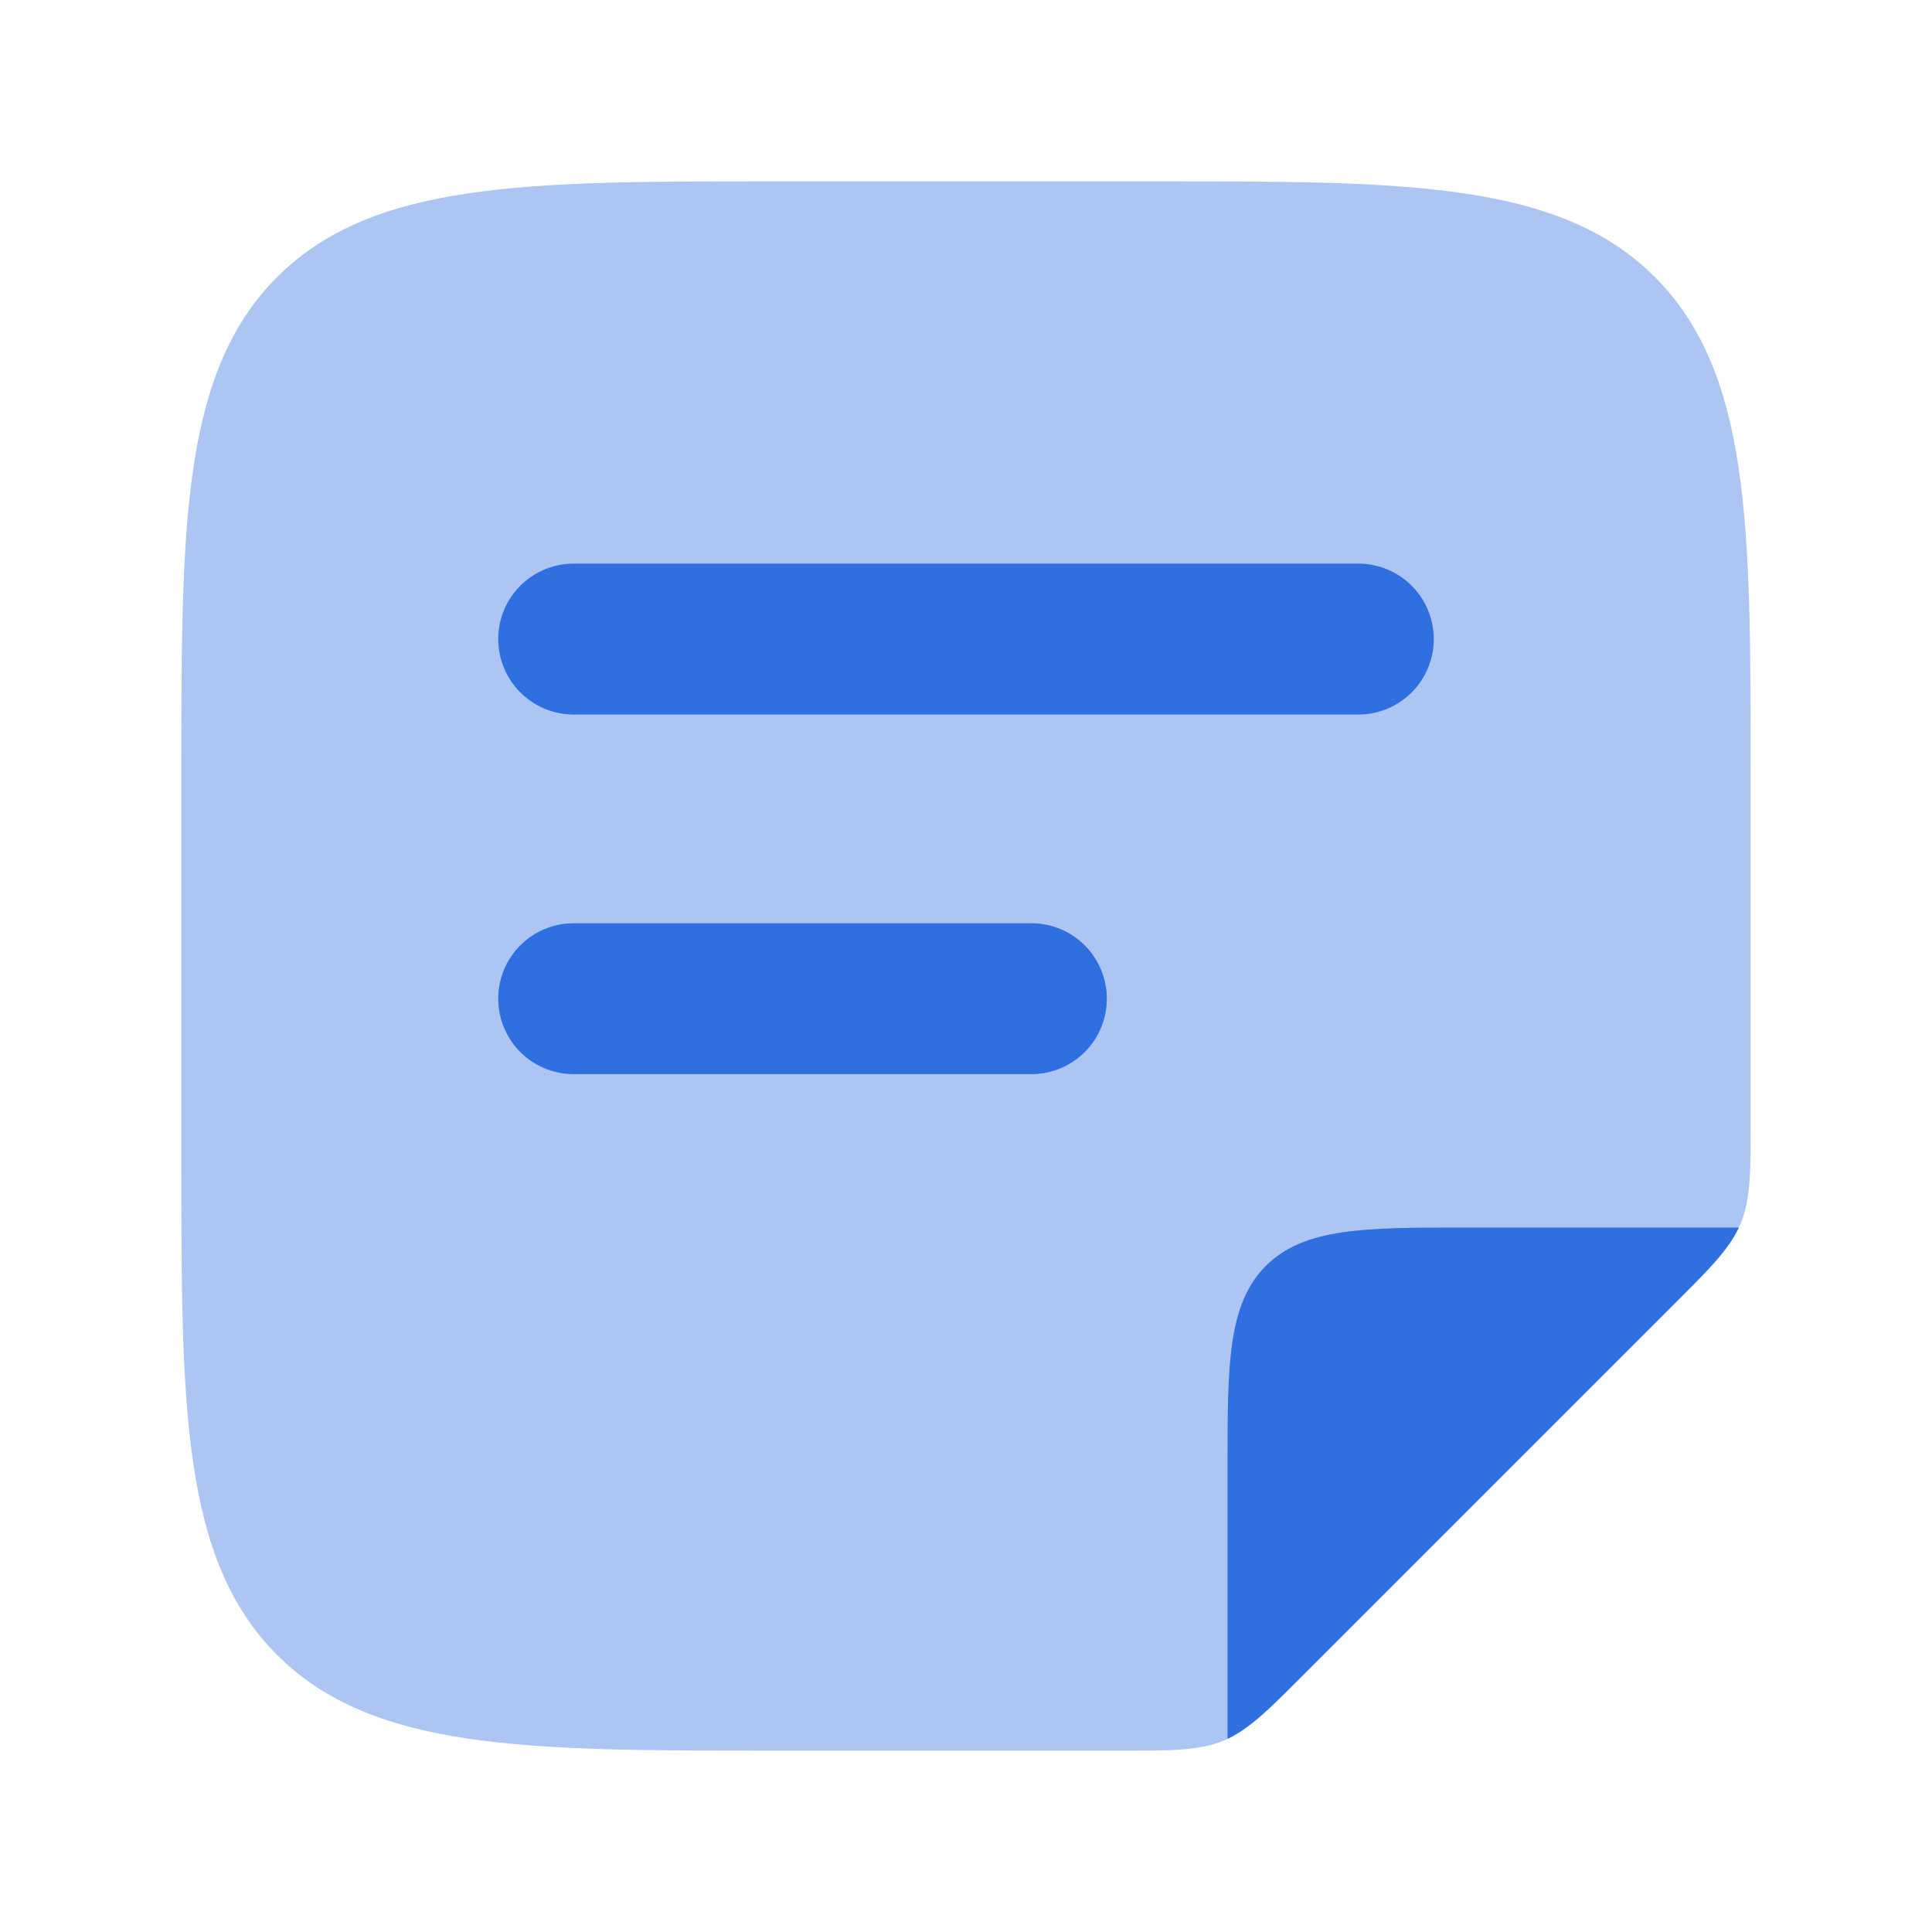
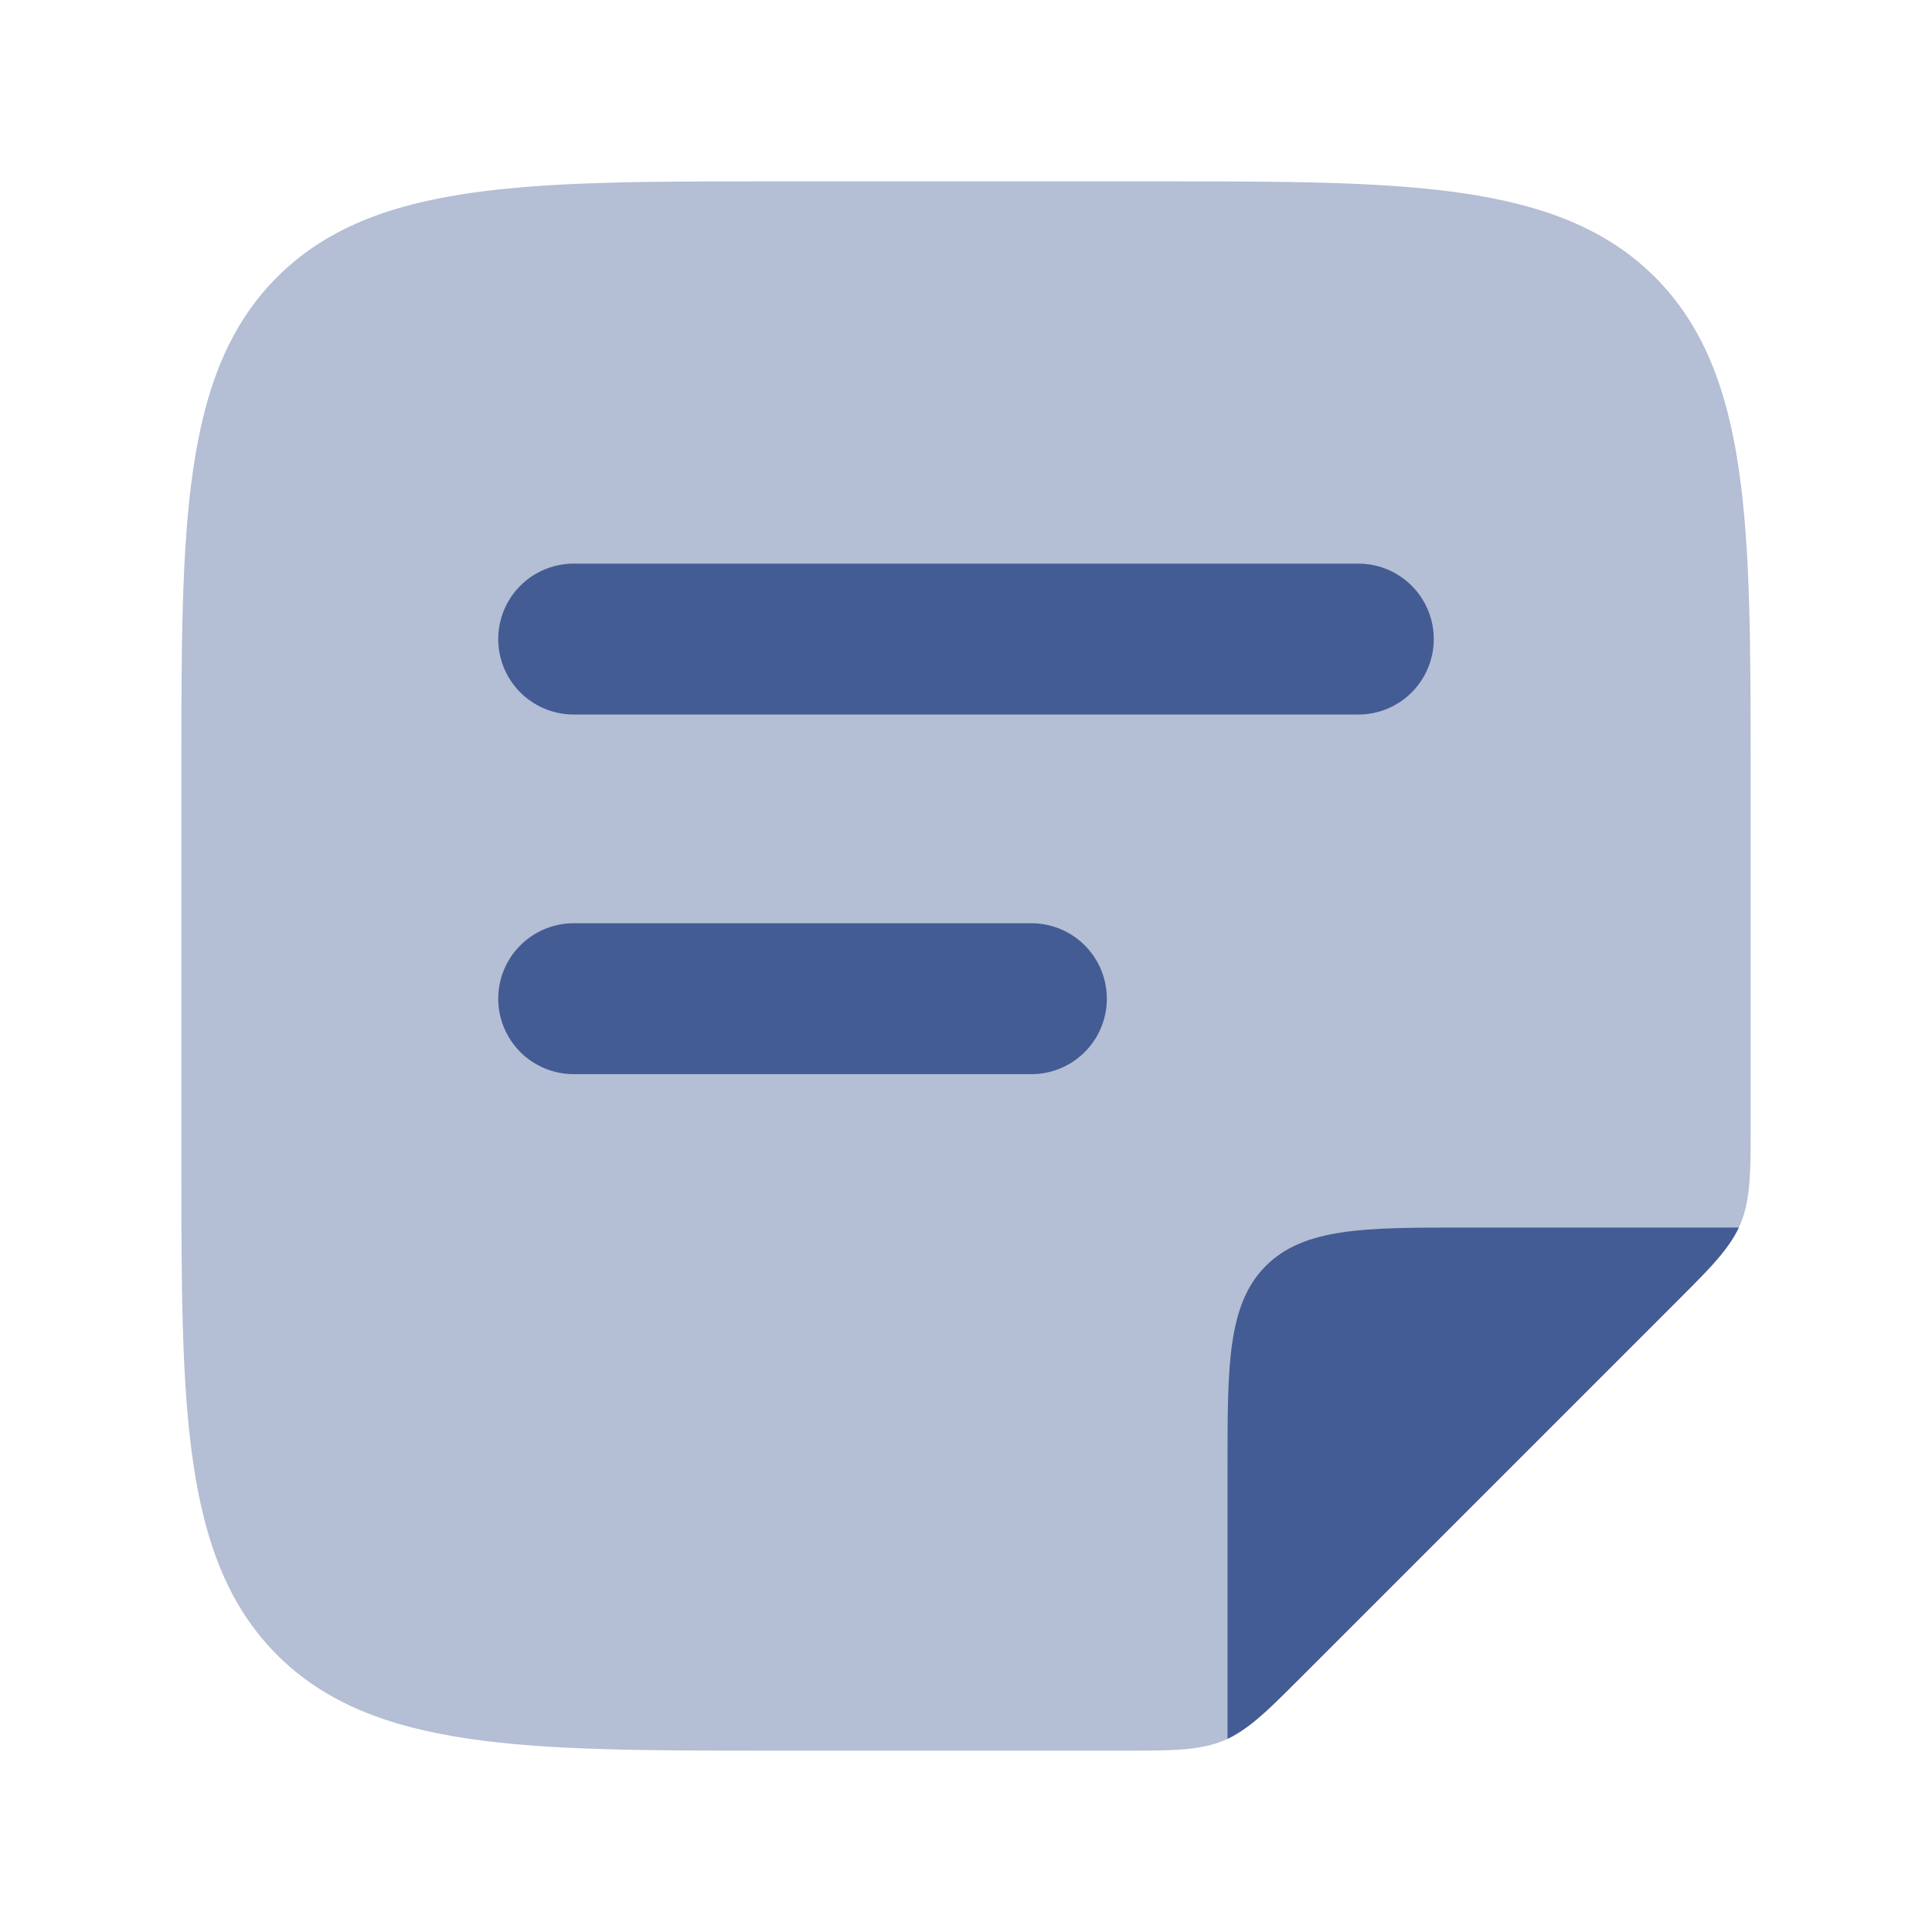
<svg xmlns="http://www.w3.org/2000/svg" viewBox="0 0 16 16" width="24" height="24">
  <defs>
    <clipPath id="sticky-note-clip1" clipPathUnits="userSpaceOnUse">
      <path d="M10 11.8C10 11.057 10 10.586 10.293 10.293C10.586 10 11.057 10 11.8 10L16 10L16 16L10 16Z" />
    </clipPath>
  </defs>
  <g transform="translate(8 8) scale(1.083) translate(-8 -8)">
-     <path d="M2 6.5C2 4.643 2 3.464 2.732 2.732C3.464 2 4.643 2 6.5 2L9.5 2C11.357 2 12.536 2 13.268 2.732C14 3.464 14 4.643 14 6.5L14 9.254C14 9.562 14 9.785 13.924 9.968C13.848 10.152 13.69 10.31 13.473 10.527L10.527 13.473C10.31 13.69 10.152 13.848 9.968 13.924C9.785 14 9.562 14 9.254 14L6.5 14C4.643 14 3.464 14 2.732 13.268C2 12.536 2 11.357 2 9.5Z" fill="#ACC5F3" />
+     <path d="M2 6.5C2 4.643 2 3.464 2.732 2.732C3.464 2 4.643 2 6.5 2L9.5 2C11.357 2 12.536 2 13.268 2.732C14 3.464 14 4.643 14 6.5L14 9.254C14 9.562 14 9.785 13.924 9.968C13.848 10.152 13.69 10.31 13.473 10.527L10.527 13.473C10.31 13.69 10.152 13.848 9.968 13.924C9.785 14 9.562 14 9.254 14L6.5 14C4.643 14 3.464 14 2.732 13.268C2 12.536 2 11.357 2 9.5Z" fill="#B4BED4" />
    <g clip-path="url(#sticky-note-clip1)">
-       <path d="M2 6.5C2 4.643 2 3.464 2.732 2.732C3.464 2 4.643 2 6.5 2L9.5 2C11.357 2 12.536 2 13.268 2.732C14 3.464 14 4.643 14 6.5L14 9.254C14 9.562 14 9.785 13.924 9.968C13.848 10.152 13.69 10.31 13.473 10.527L10.527 13.473C10.31 13.69 10.152 13.848 9.968 13.924C9.785 14 9.562 14 9.254 14L6.5 14C4.643 14 3.464 14 2.732 13.268C2 12.536 2 11.357 2 9.5Z" fill="#2F6FE0" />
+       <path d="M2 6.5C2 4.643 2 3.464 2.732 2.732C3.464 2 4.643 2 6.5 2L9.5 2C11.357 2 12.536 2 13.268 2.732C14 3.464 14 4.643 14 6.5L14 9.254C14 9.562 14 9.785 13.924 9.968C13.848 10.152 13.69 10.31 13.473 10.527L10.527 13.473C10.31 13.69 10.152 13.848 9.968 13.924C9.785 14 9.562 14 9.254 14L6.5 14C4.643 14 3.464 14 2.732 13.268C2 12.536 2 11.357 2 9.5Z" fill="#445C94" />
    </g>
-     <path d="M5 5.5H11" fill="none" stroke="#2F6FE0" stroke-width="1.154" stroke-linecap="round" stroke-linejoin="round" />
-     <path d="M5 8.25H8.5" fill="none" stroke="#2F6FE0" stroke-width="1.154" stroke-linecap="round" stroke-linejoin="round" />
+     <path d="M5 5.5H11" fill="none" stroke="#445C94" stroke-width="1.154" stroke-linecap="round" stroke-linejoin="round" />
+     <path d="M5 8.25H8.5" fill="none" stroke="#445C94" stroke-width="1.154" stroke-linecap="round" stroke-linejoin="round" />
  </g>
</svg>
